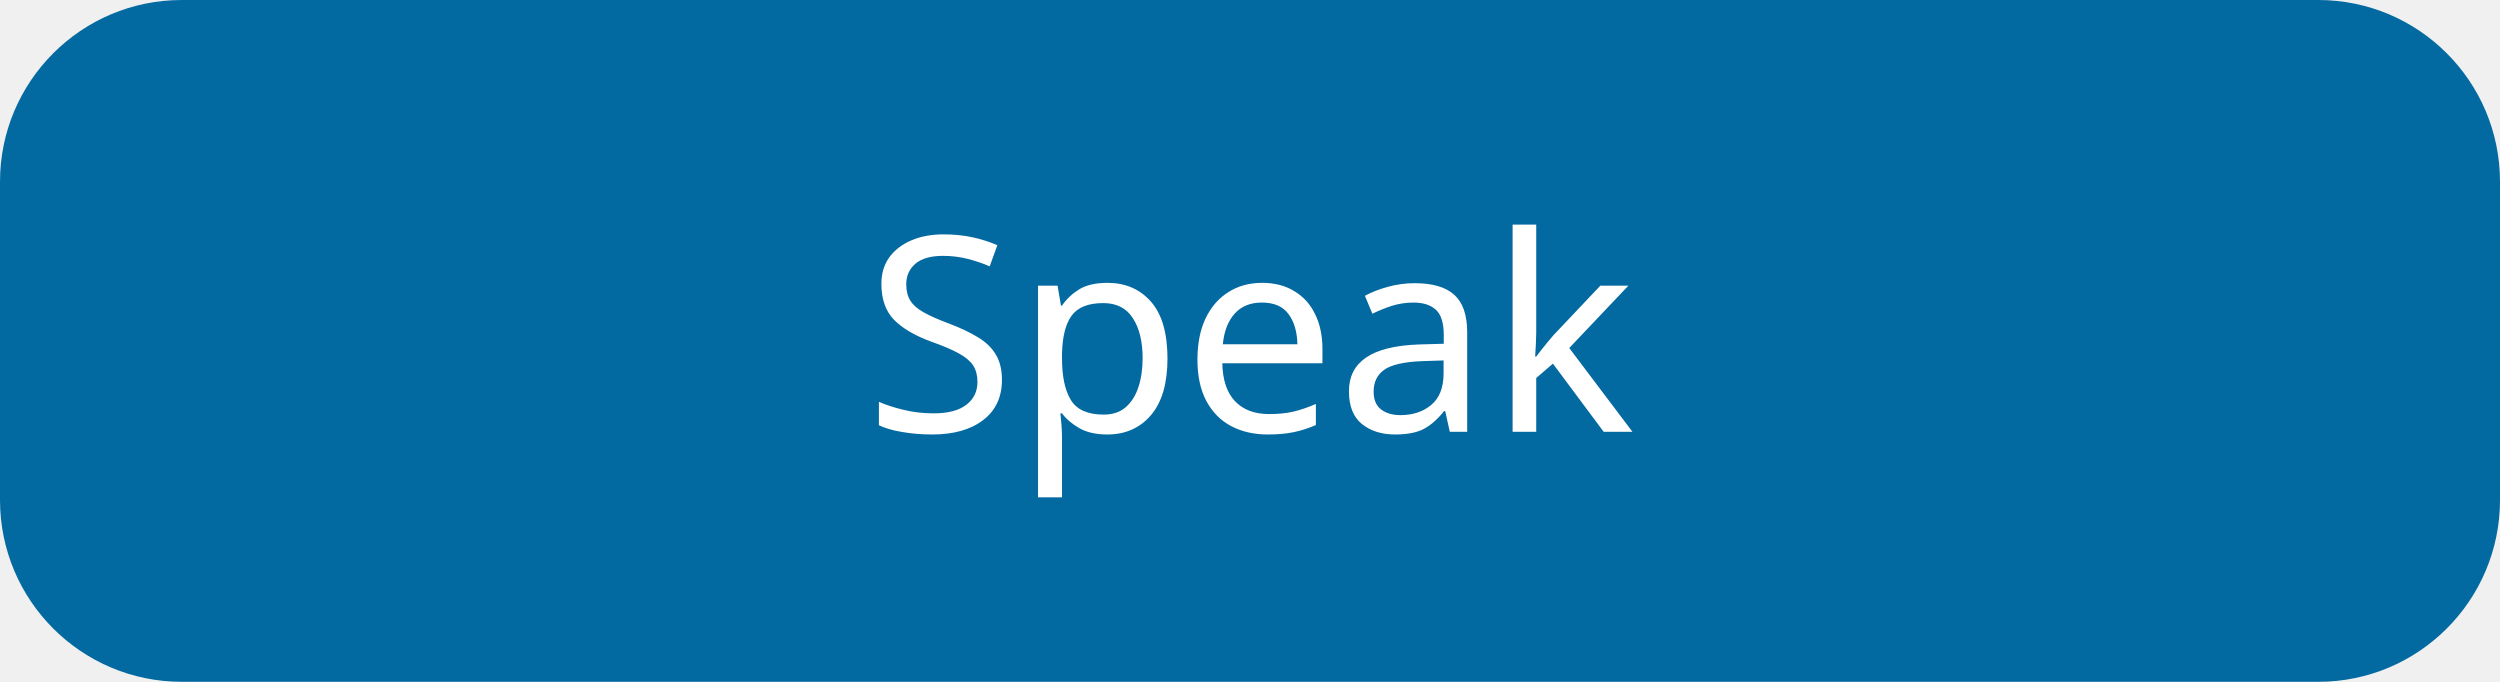
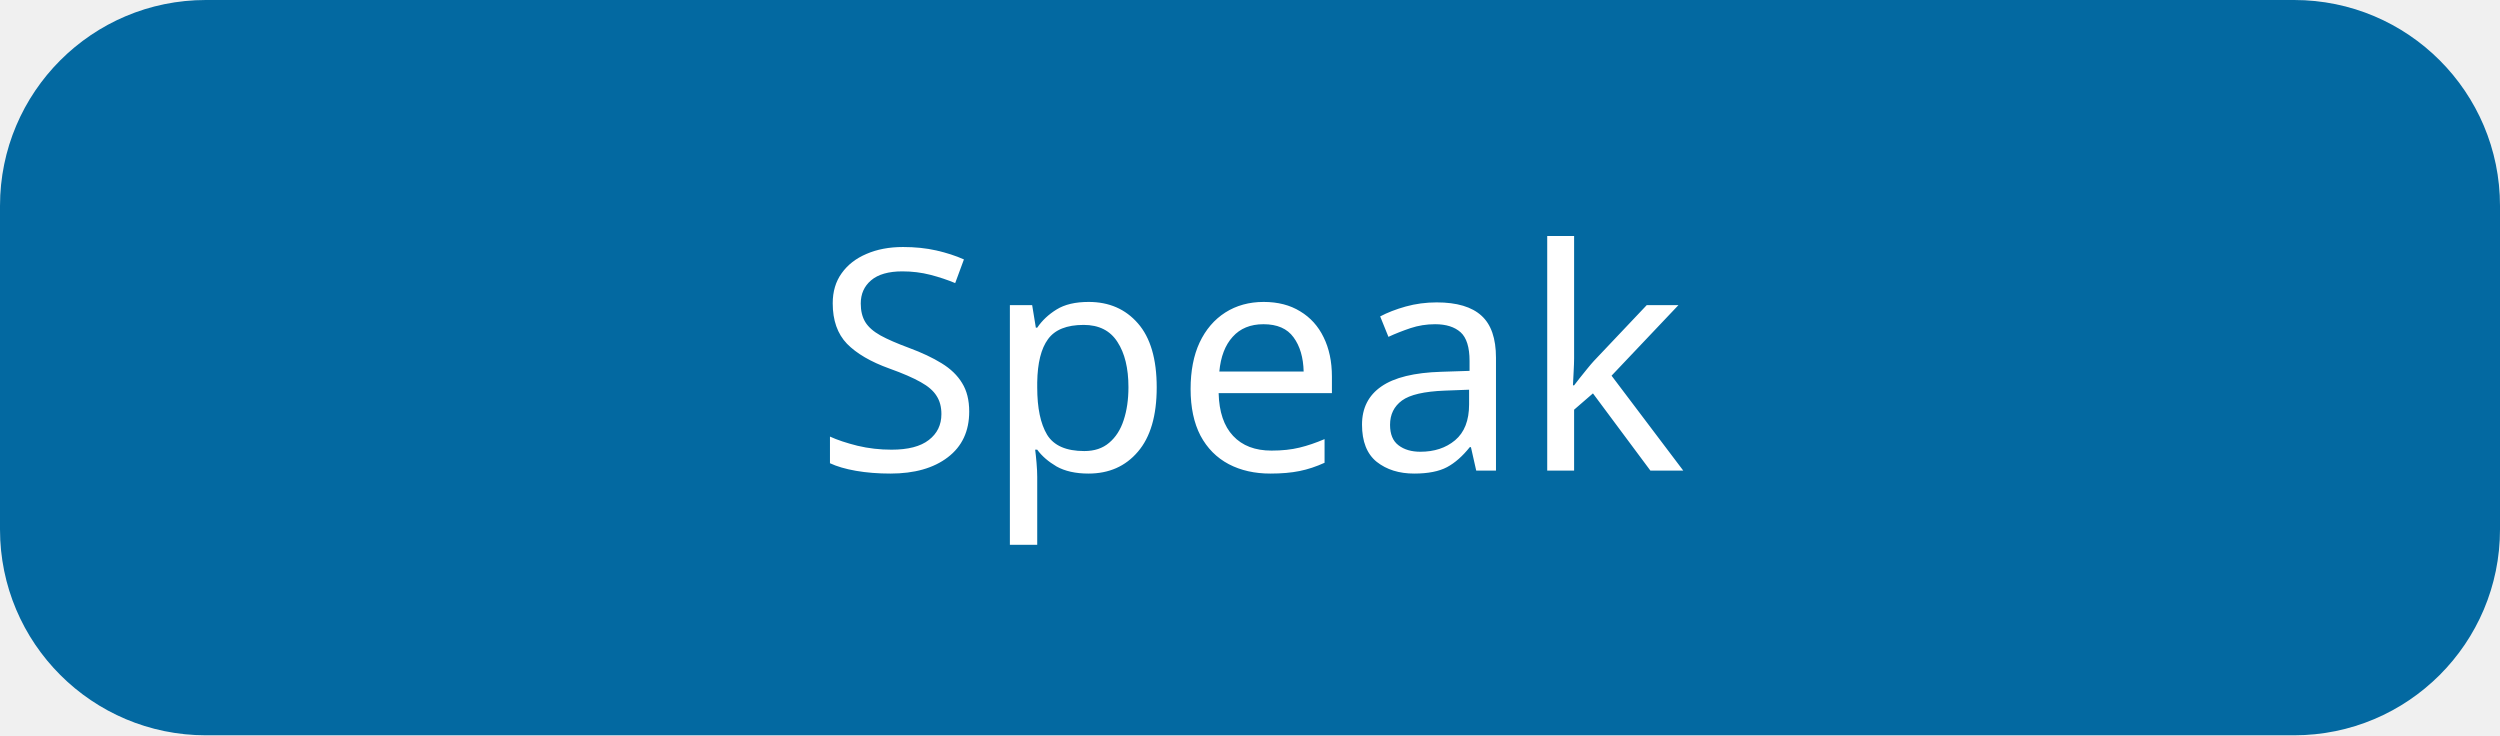
- <svg xmlns="http://www.w3.org/2000/svg" width="220" height="60">
-   <rect width="220" height="60" rx="16" fill="#0369a1" />
-   <text x="110" y="38" text-anchor="middle" font-family="sans-serif" font-size="24" fill="white">Speak</text>
+ <svg xmlns="http://www.w3.org/2000/svg" width="170" height="50">
+   <rect width="170" height="50" rx="14" fill="#0369a1" />
+   <text x="85" y="32" text-anchor="middle" font-family="sans-serif" font-size="21" fill="white">Speak</text>
</svg>
